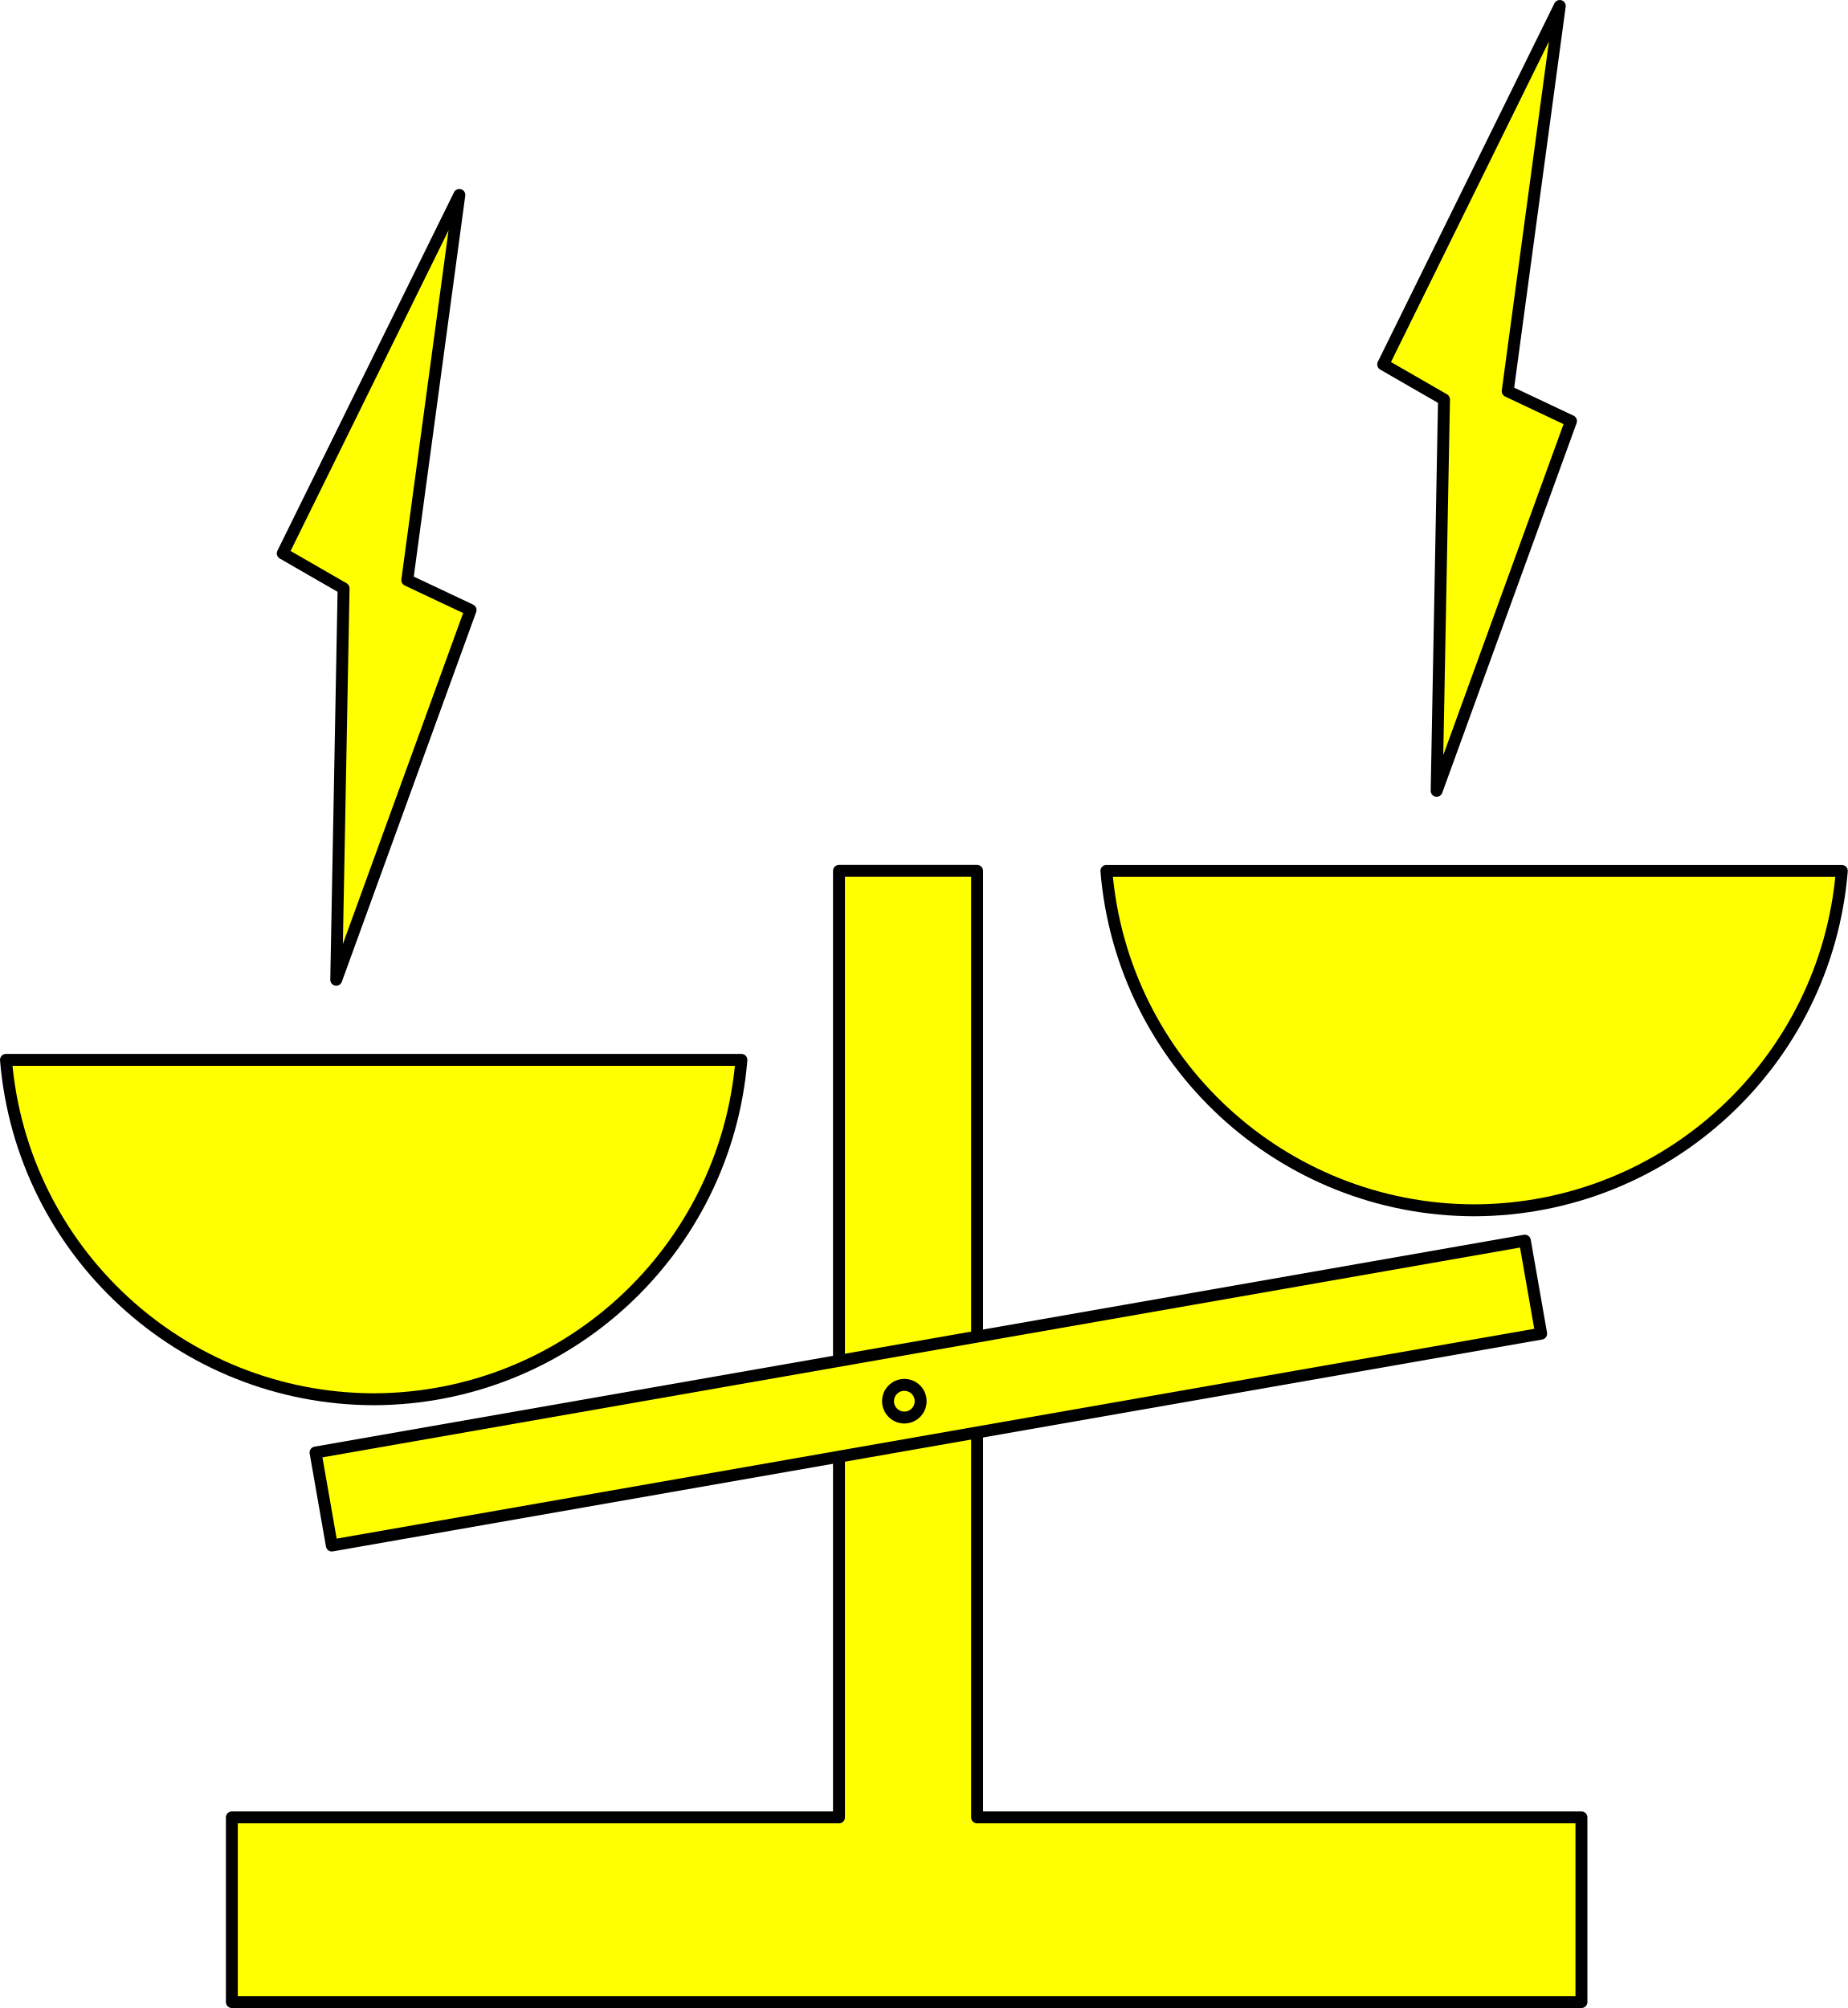
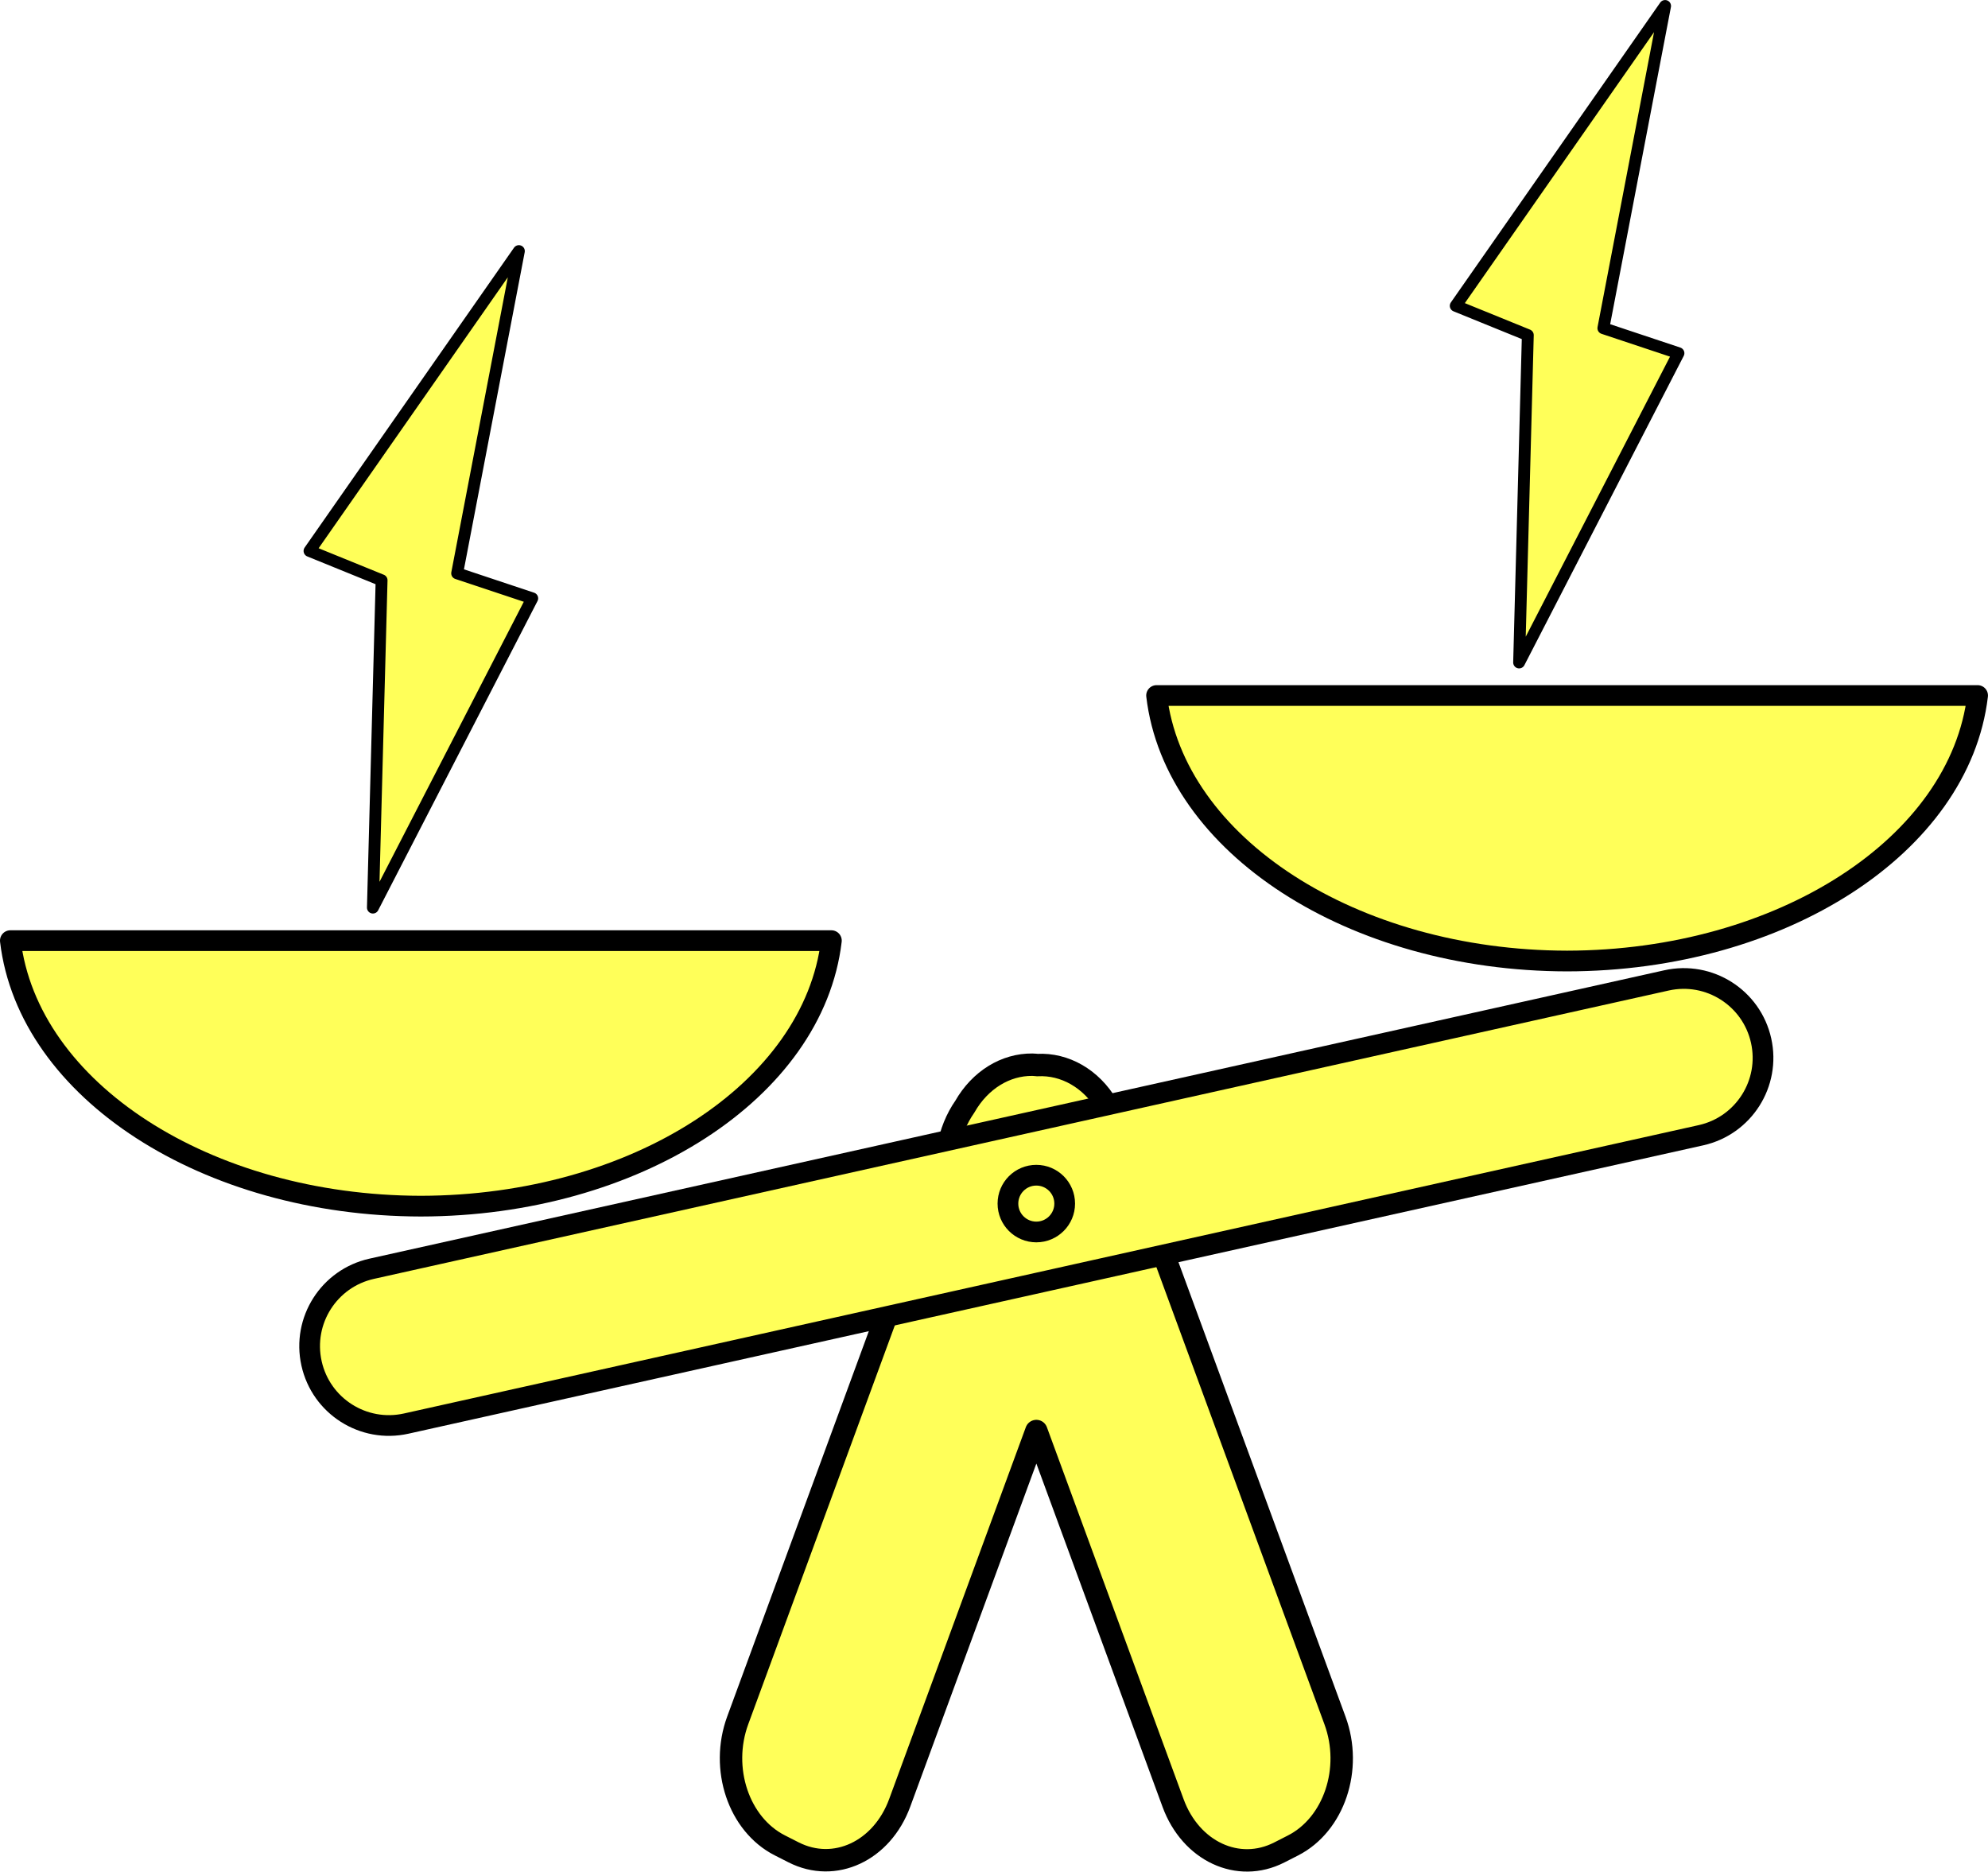
- <svg xmlns="http://www.w3.org/2000/svg" width="62.03mm" height="67.402mm" viewBox="0 0 62.03 67.402" version="1.1" id="svg1">
+ <svg xmlns="http://www.w3.org/2000/svg" width="145.095" height="136.579" viewBox="0 0 38.39 36.136" version="1.1" id="svg1">
  <defs id="defs1" />
-   <g id="layer1" transform="translate(-39.10871,-66.07642)">
-     <g id="g7">
-       <path id="path1" style="fill:#ffff00;stroke:#000000;stroke-width:0.4;stroke-linecap:round;stroke-linejoin:round;stroke-dashoffset:7.705;stroke-opacity:1" d="m 39.309,101.653 a 12.418,12.418 0 0 0 12.344,11.392 12.418,12.418 0 0 0 12.345,-11.392 z" />
-       <path id="path2" style="fill:#ffff00;stroke:#000000;stroke-width:0.4;stroke-linecap:round;stroke-linejoin:round;stroke-dasharray:none;stroke-dashoffset:7.705;stroke-opacity:1" d="M 54.529,72.619 48.601,84.651 50.643,85.827 50.396,98.963 54.906,86.552 52.781,85.549 Z" />
+   <g id="layer1" transform="translate(-50.18997,-93.3352)">
+     <g id="g13" transform="translate(-11.80615,3.431406)">
+       <path id="path1" style="fill:#ffff59;fill-opacity:1;stroke:#000000;stroke-width:0.4;stroke-linecap:round;stroke-linejoin:round;stroke-dasharray:none;stroke-dashoffset:7.705;stroke-opacity:1" d="m 62.196,108.067 a 7.975,5.589 0 0 0 7.927,5.127 7.975,5.589 0 0 0 7.928,-5.127 z" />
+       <path id="path2" style="fill:#ffff59;fill-opacity:1;stroke:#000000;stroke-width:0.229;stroke-linecap:round;stroke-linejoin:round;stroke-dasharray:none;stroke-dashoffset:7.705;stroke-opacity:1" d="m 72.016,94.752 -4.043,5.79 1.392,0.566 -0.168,6.321 3.077,-5.972 -1.45,-0.483 z" />
    </g>
-     <g id="g7-6" transform="translate(36.94051,-6.342299)">
-       <path id="path1-1" style="fill:#ffff00;stroke:#000000;stroke-width:0.4;stroke-linecap:round;stroke-linejoin:round;stroke-dashoffset:7.705;stroke-opacity:1" d="m 39.309,101.653 a 12.418,12.418 0 0 0 12.344,11.392 12.418,12.418 0 0 0 12.345,-11.392 z" />
-       <path id="path2-8" style="fill:#ffff00;stroke:#000000;stroke-width:0.4;stroke-linecap:round;stroke-linejoin:round;stroke-dasharray:none;stroke-dashoffset:7.705;stroke-opacity:1" d="M 54.529,72.619 48.601,84.651 50.643,85.827 50.396,98.963 54.906,86.552 52.781,85.549 Z" />
+     <g id="g13-3" transform="translate(10.32838,-1.301951)">
+       <path id="path1-1" style="fill:#ffff59;fill-opacity:1;stroke:#000000;stroke-width:0.4;stroke-linecap:round;stroke-linejoin:round;stroke-dasharray:none;stroke-dashoffset:7.705;stroke-opacity:1" d="m 62.196,108.067 a 7.975,5.589 0 0 0 7.927,5.127 7.975,5.589 0 0 0 7.928,-5.127 z" />
+       <path id="path2-9" style="fill:#ffff59;fill-opacity:1;stroke:#000000;stroke-width:0.229;stroke-linecap:round;stroke-linejoin:round;stroke-dasharray:none;stroke-dashoffset:7.705;stroke-opacity:1" d="m 72.016,94.752 -4.043,5.79 1.392,0.566 -0.168,6.321 3.077,-5.972 -1.45,-0.483 z" />
    </g>
-     <path id="rect8" style="fill:#ffff00;stroke:#000000;stroke-width:0.4;stroke-linecap:round;stroke-linejoin:round;stroke-dasharray:none;stroke-dashoffset:7.705;stroke-opacity:1" d="M 67.273,95.308 V 127.08 H 46.892 v 6.199 H 92.197 V 127.08 H 71.909 V 95.308 Z" />
-     <rect style="fill:#ffff00;stroke:#000000;stroke-width:0.4;stroke-linecap:round;stroke-linejoin:round;stroke-dasharray:none;stroke-dashoffset:7.705;stroke-opacity:1" id="rect9" width="41.215" height="3.169" x="29.14" y="121.687" transform="rotate(-9.936726)" />
-     <circle style="fill:#ffff00;stroke:#000000;stroke-width:0.4;stroke-linecap:round;stroke-linejoin:round;stroke-dasharray:none;stroke-dashoffset:7.705;stroke-opacity:1" id="path9" cx="69.467" cy="113.11" r="0.548" />
+     <path id="rect12" style="fill:#ffff59;stroke:#000000;stroke-width:0.433;stroke-linecap:round;stroke-linejoin:round;stroke-dashoffset:7.705" d="m 70.126,113.894 c -0.515,-0.006 -1.009,0.293 -1.304,0.81 -0.162,0.232 -0.273,0.507 -0.324,0.799 l -4.062,11.052 c -0.343,0.933 0.019,2.009 0.812,2.413 l 0.266,0.135 c 0.793,0.404 1.707,-0.022 2.05,-0.955 l 2.639,-7.18 2.64,7.183 c 0.343,0.933 1.257,1.359 2.05,0.955 l 0.265,-0.135 c 0.793,-0.404 1.155,-1.48 0.812,-2.413 l -4.059,-11.042 c -0.05,-0.307 -0.168,-0.594 -0.341,-0.834 -0.308,-0.521 -0.819,-0.809 -1.347,-0.781 -0.033,-0.002 -0.065,-0.007 -0.097,-0.007 z" />
+     <rect style="fill:#ffff59;fill-opacity:1;stroke:#000000;stroke-width:0.4;stroke-linecap:round;stroke-linejoin:round;stroke-dasharray:none;stroke-dashoffset:7.705;paint-order:normal" id="rect15" width="28.678" height="3.063" x="28.851" y="127.487" ry="1.531" transform="rotate(-12.55475)" />
+     <circle style="fill:#ffff59;fill-opacity:1;stroke:#000000;stroke-width:0.4;stroke-linecap:round;stroke-linejoin:round;stroke-dasharray:none;stroke-dashoffset:7.705;stroke-opacity:1" id="path9-6" cx="70.202" cy="116.576" r="0.548" />
  </g>
</svg>
